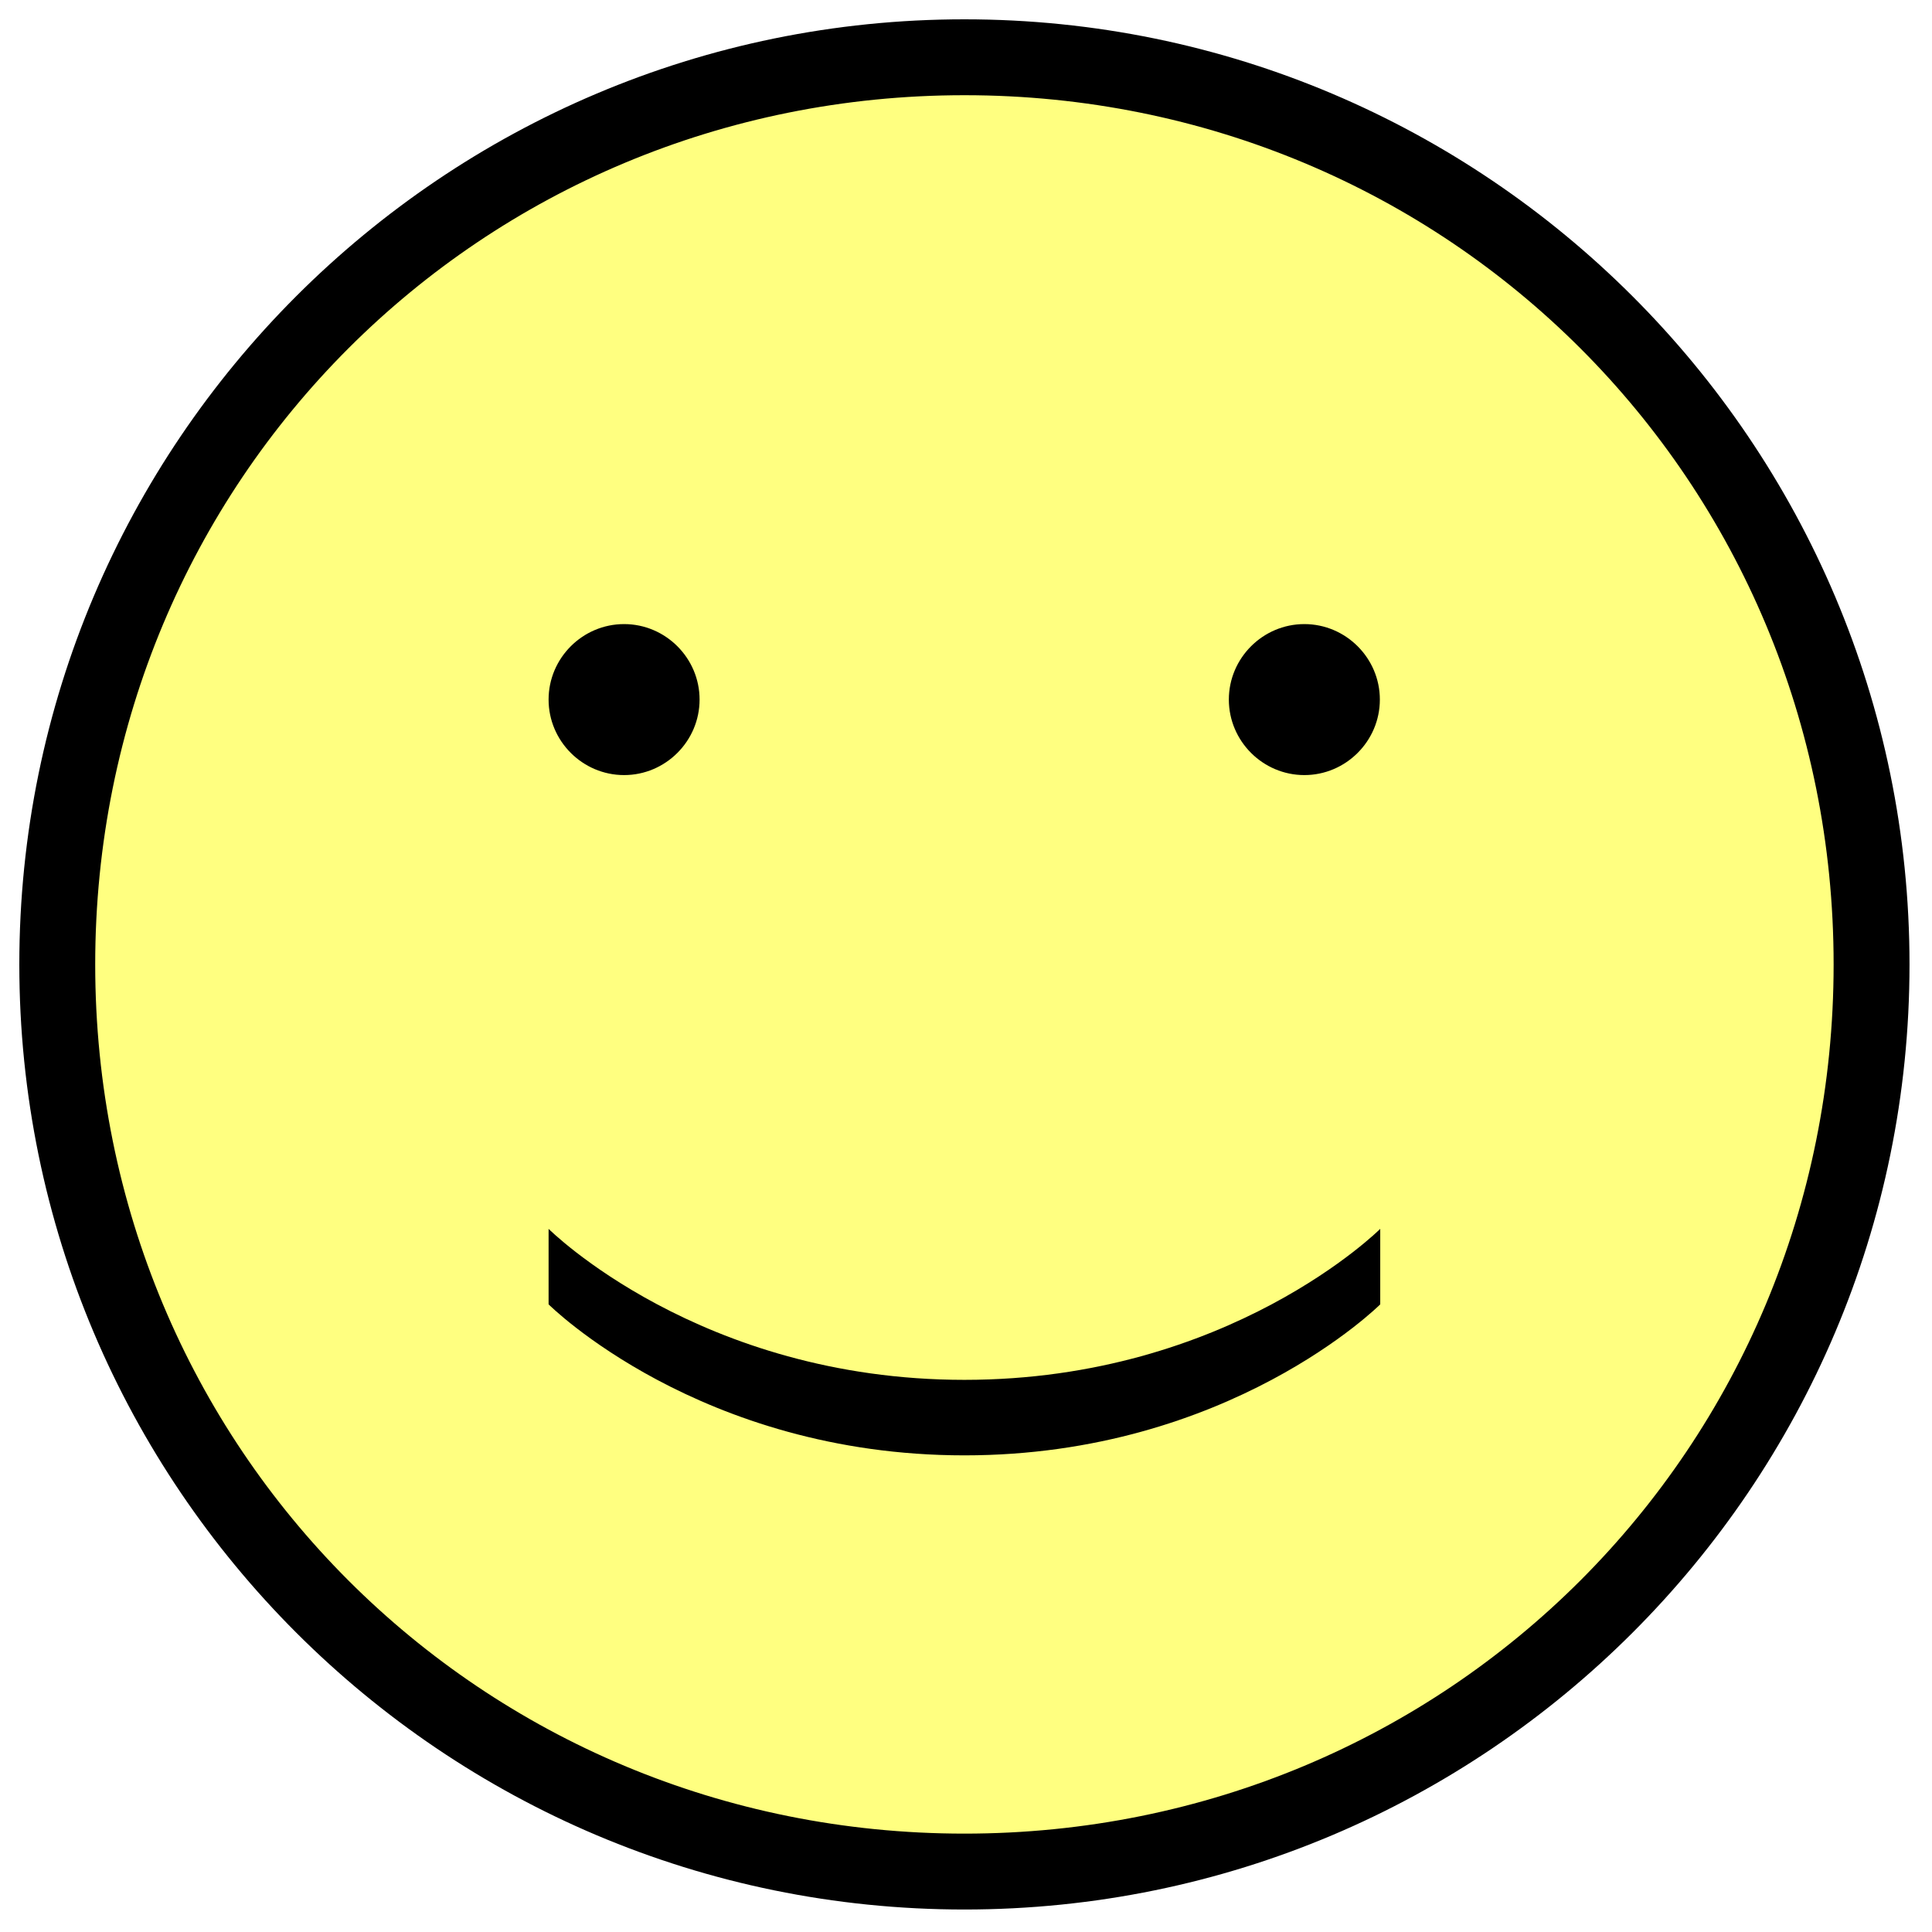
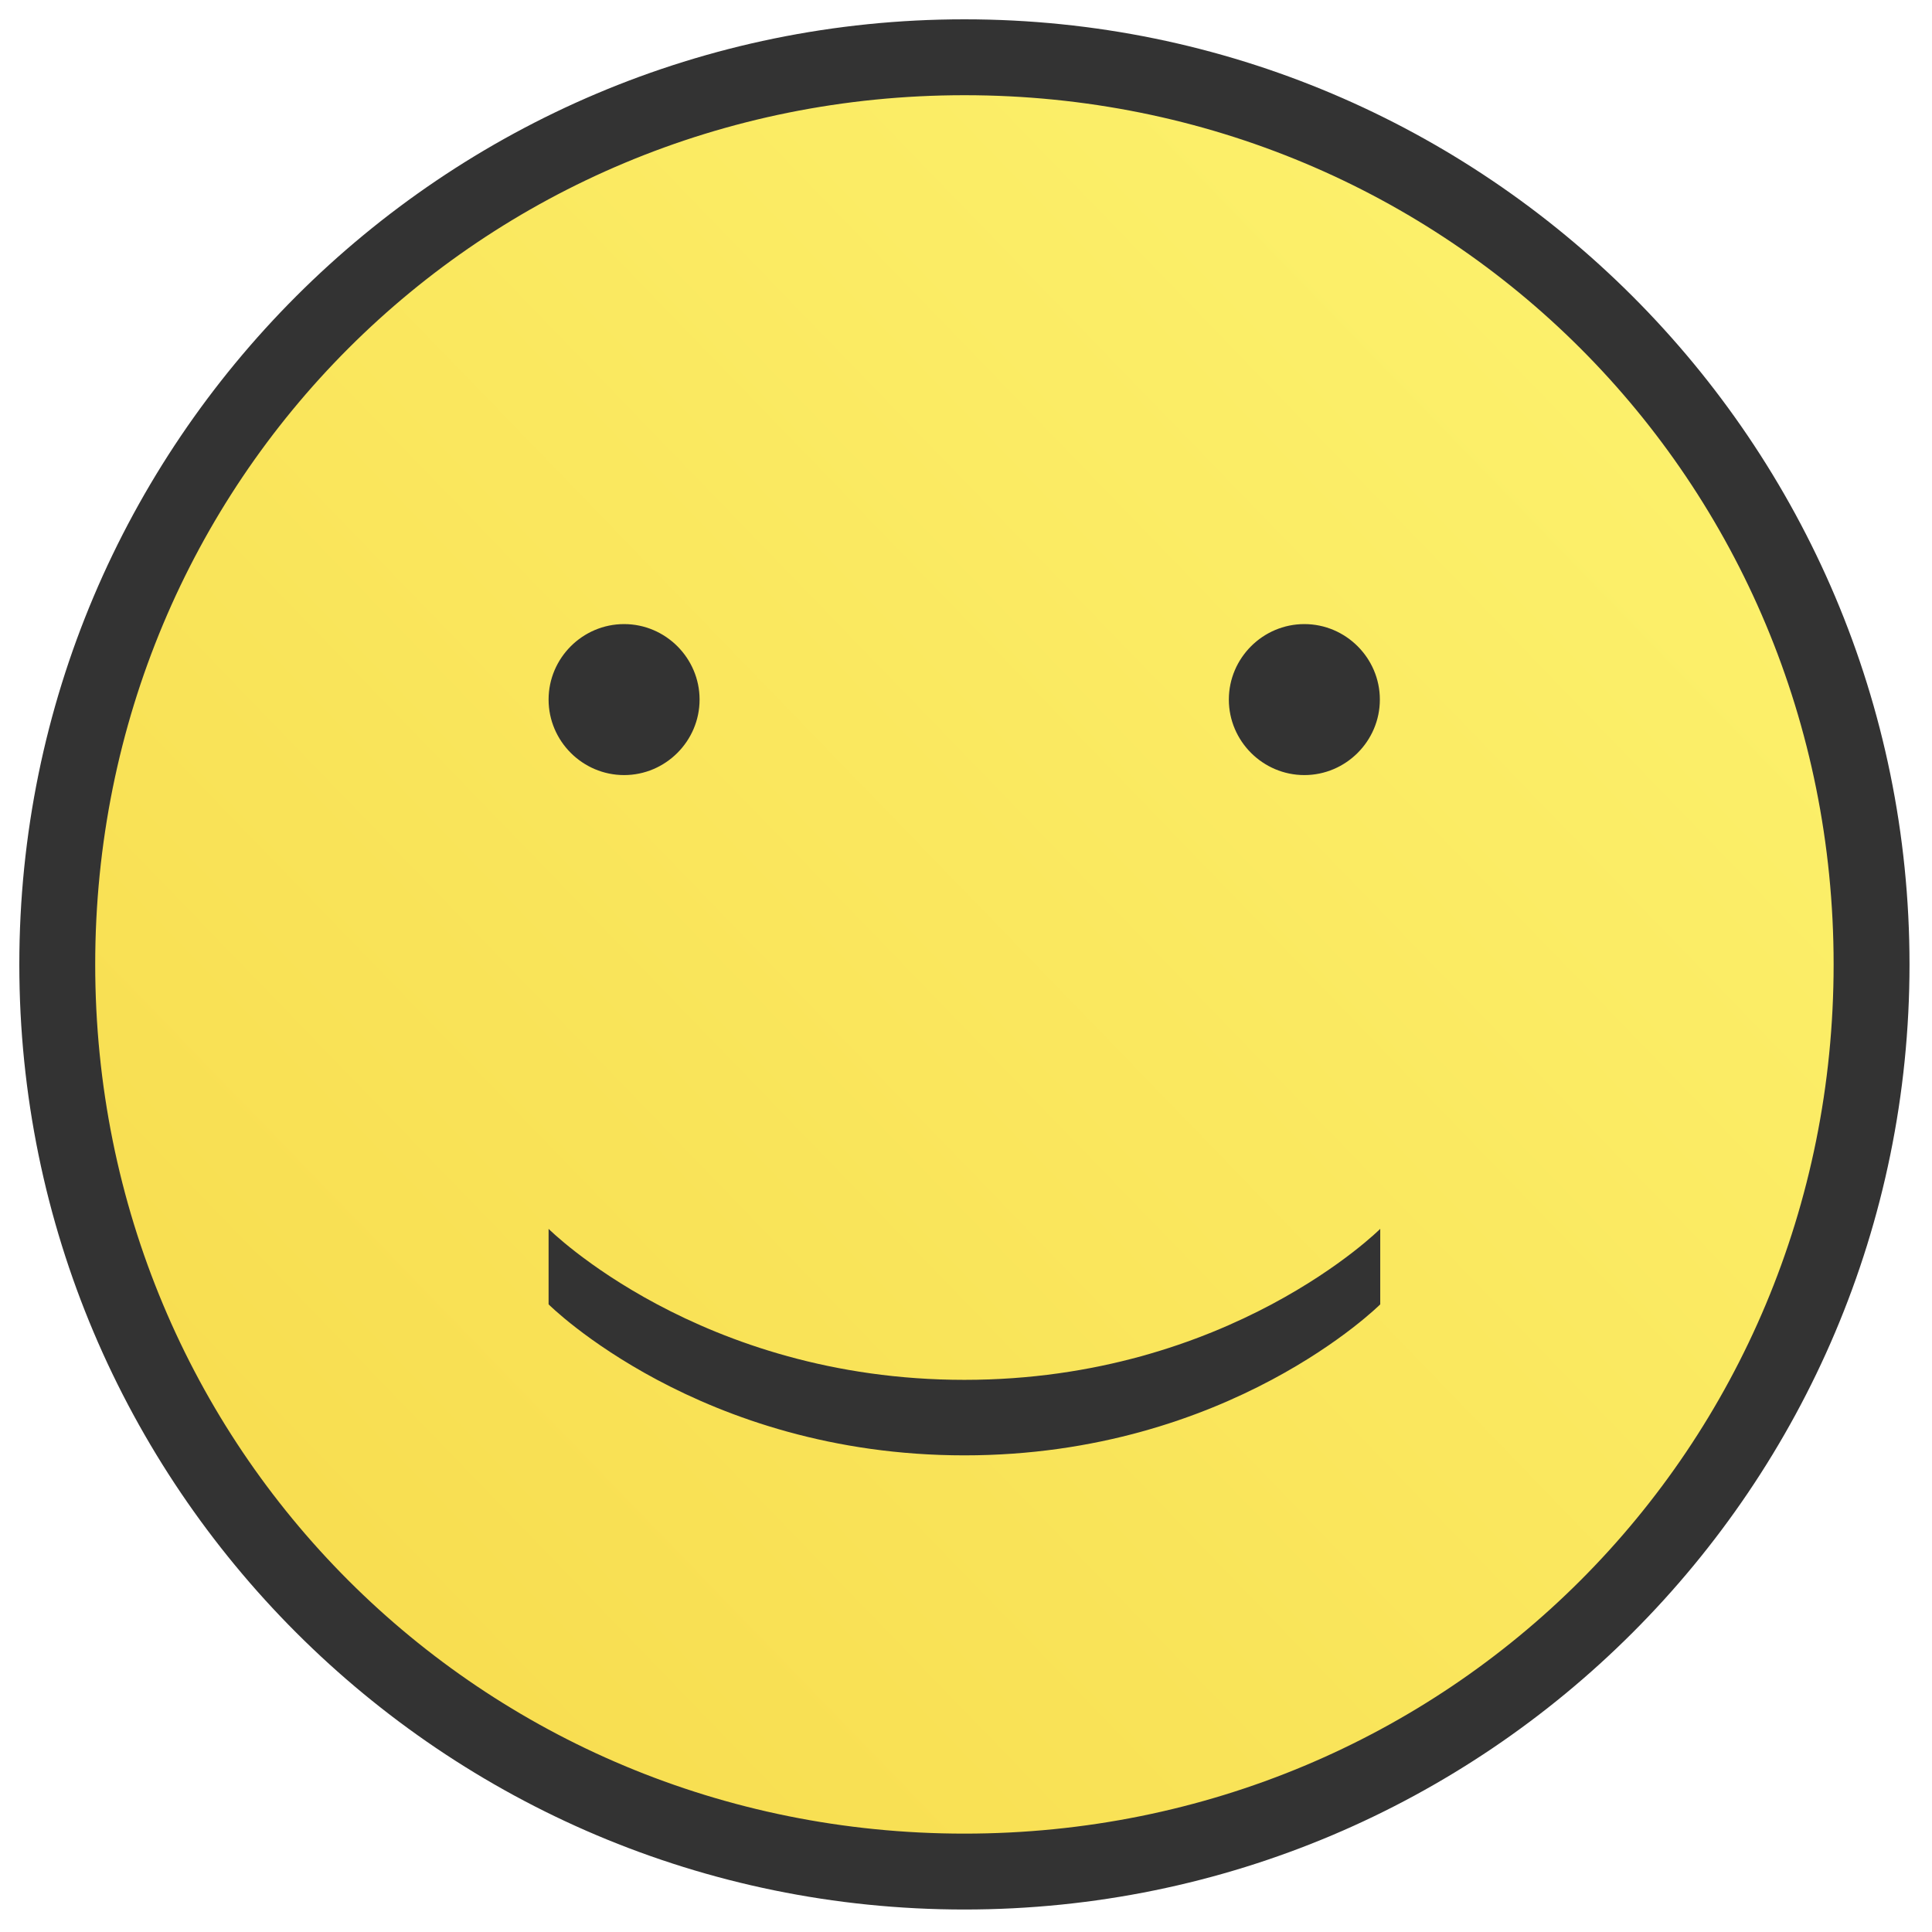
<svg xmlns="http://www.w3.org/2000/svg" viewBox="0 0 100 100" version="1.1">
+   <defs>
+     <linearGradient x1="-32.347%" y1="132.207%" x2="138.742%" y2="-33.429%" id="linearGradient-1">
+       <stop stop-color="#F5D03D" offset="0%" />
+       <stop stop-color="#FFFF80" offset="100%" />
+     </linearGradient>
+   </defs>
  <g id="smile" stroke="none" stroke-width="1" fill="none" fill-rule="evenodd">
-     <g id="Group" transform="translate(1, 1)">
-       <circle id="Oval-Copy" fill="#FFFF80" cx="49" cy="49" r="48" />
-       <g id="smiling-emoticon-face" fill="#000000" fill-rule="nonzero">
+     <circle id="Oval-Copy" fill="url(#linearGradient-1)" cx="50" cy="50" r="48" />
+     <g id="Group" transform="translate(1, 1)" fill="#333333" fill-rule="nonzero">
+       <g id="smiling-emoticon-face">
        <path d="M62.605,35.21 C62.605,33.062 64.365,31.303 66.513,31.303 C68.661,31.303 70.421,33.062 70.421,35.21 C70.421,37.359 68.661,39.118 66.513,39.118 C64.365,39.118 62.605,37.359 62.605,35.21 Z M31.303,39.118 C33.451,39.118 35.21,37.359 35.21,35.21 C35.21,33.062 33.451,31.303 31.303,31.303 C29.154,31.303 27.395,33.062 27.395,35.21 C27.395,37.359 29.154,39.118 31.303,39.118 Z M27.395,62.605 L27.395,66.513 C27.395,66.513 35.21,74.329 48.918,74.329 C62.626,74.329 70.441,66.513 70.441,66.513 L70.441,62.605 C70.441,62.605 62.626,70.421 48.918,70.421 C35.21,70.421 27.395,62.605 27.395,62.605 Z M97.836,48.918 C97.836,75.924 75.924,97.836 48.918,97.836 C21.912,97.836 0,75.924 0,48.918 C0,21.912 21.912,0 48.918,0 C75.904,0 97.836,21.912 97.836,48.918 Z M93.908,48.918 C93.908,23.876 73.96,3.928 48.918,3.928 C23.876,3.928 3.928,23.876 3.928,48.918 C3.928,73.96 23.876,93.908 48.918,93.908 C73.96,93.908 93.908,73.96 93.908,48.918 Z" id="Shape" />
      </g>
    </g>
  </g>
</svg>
